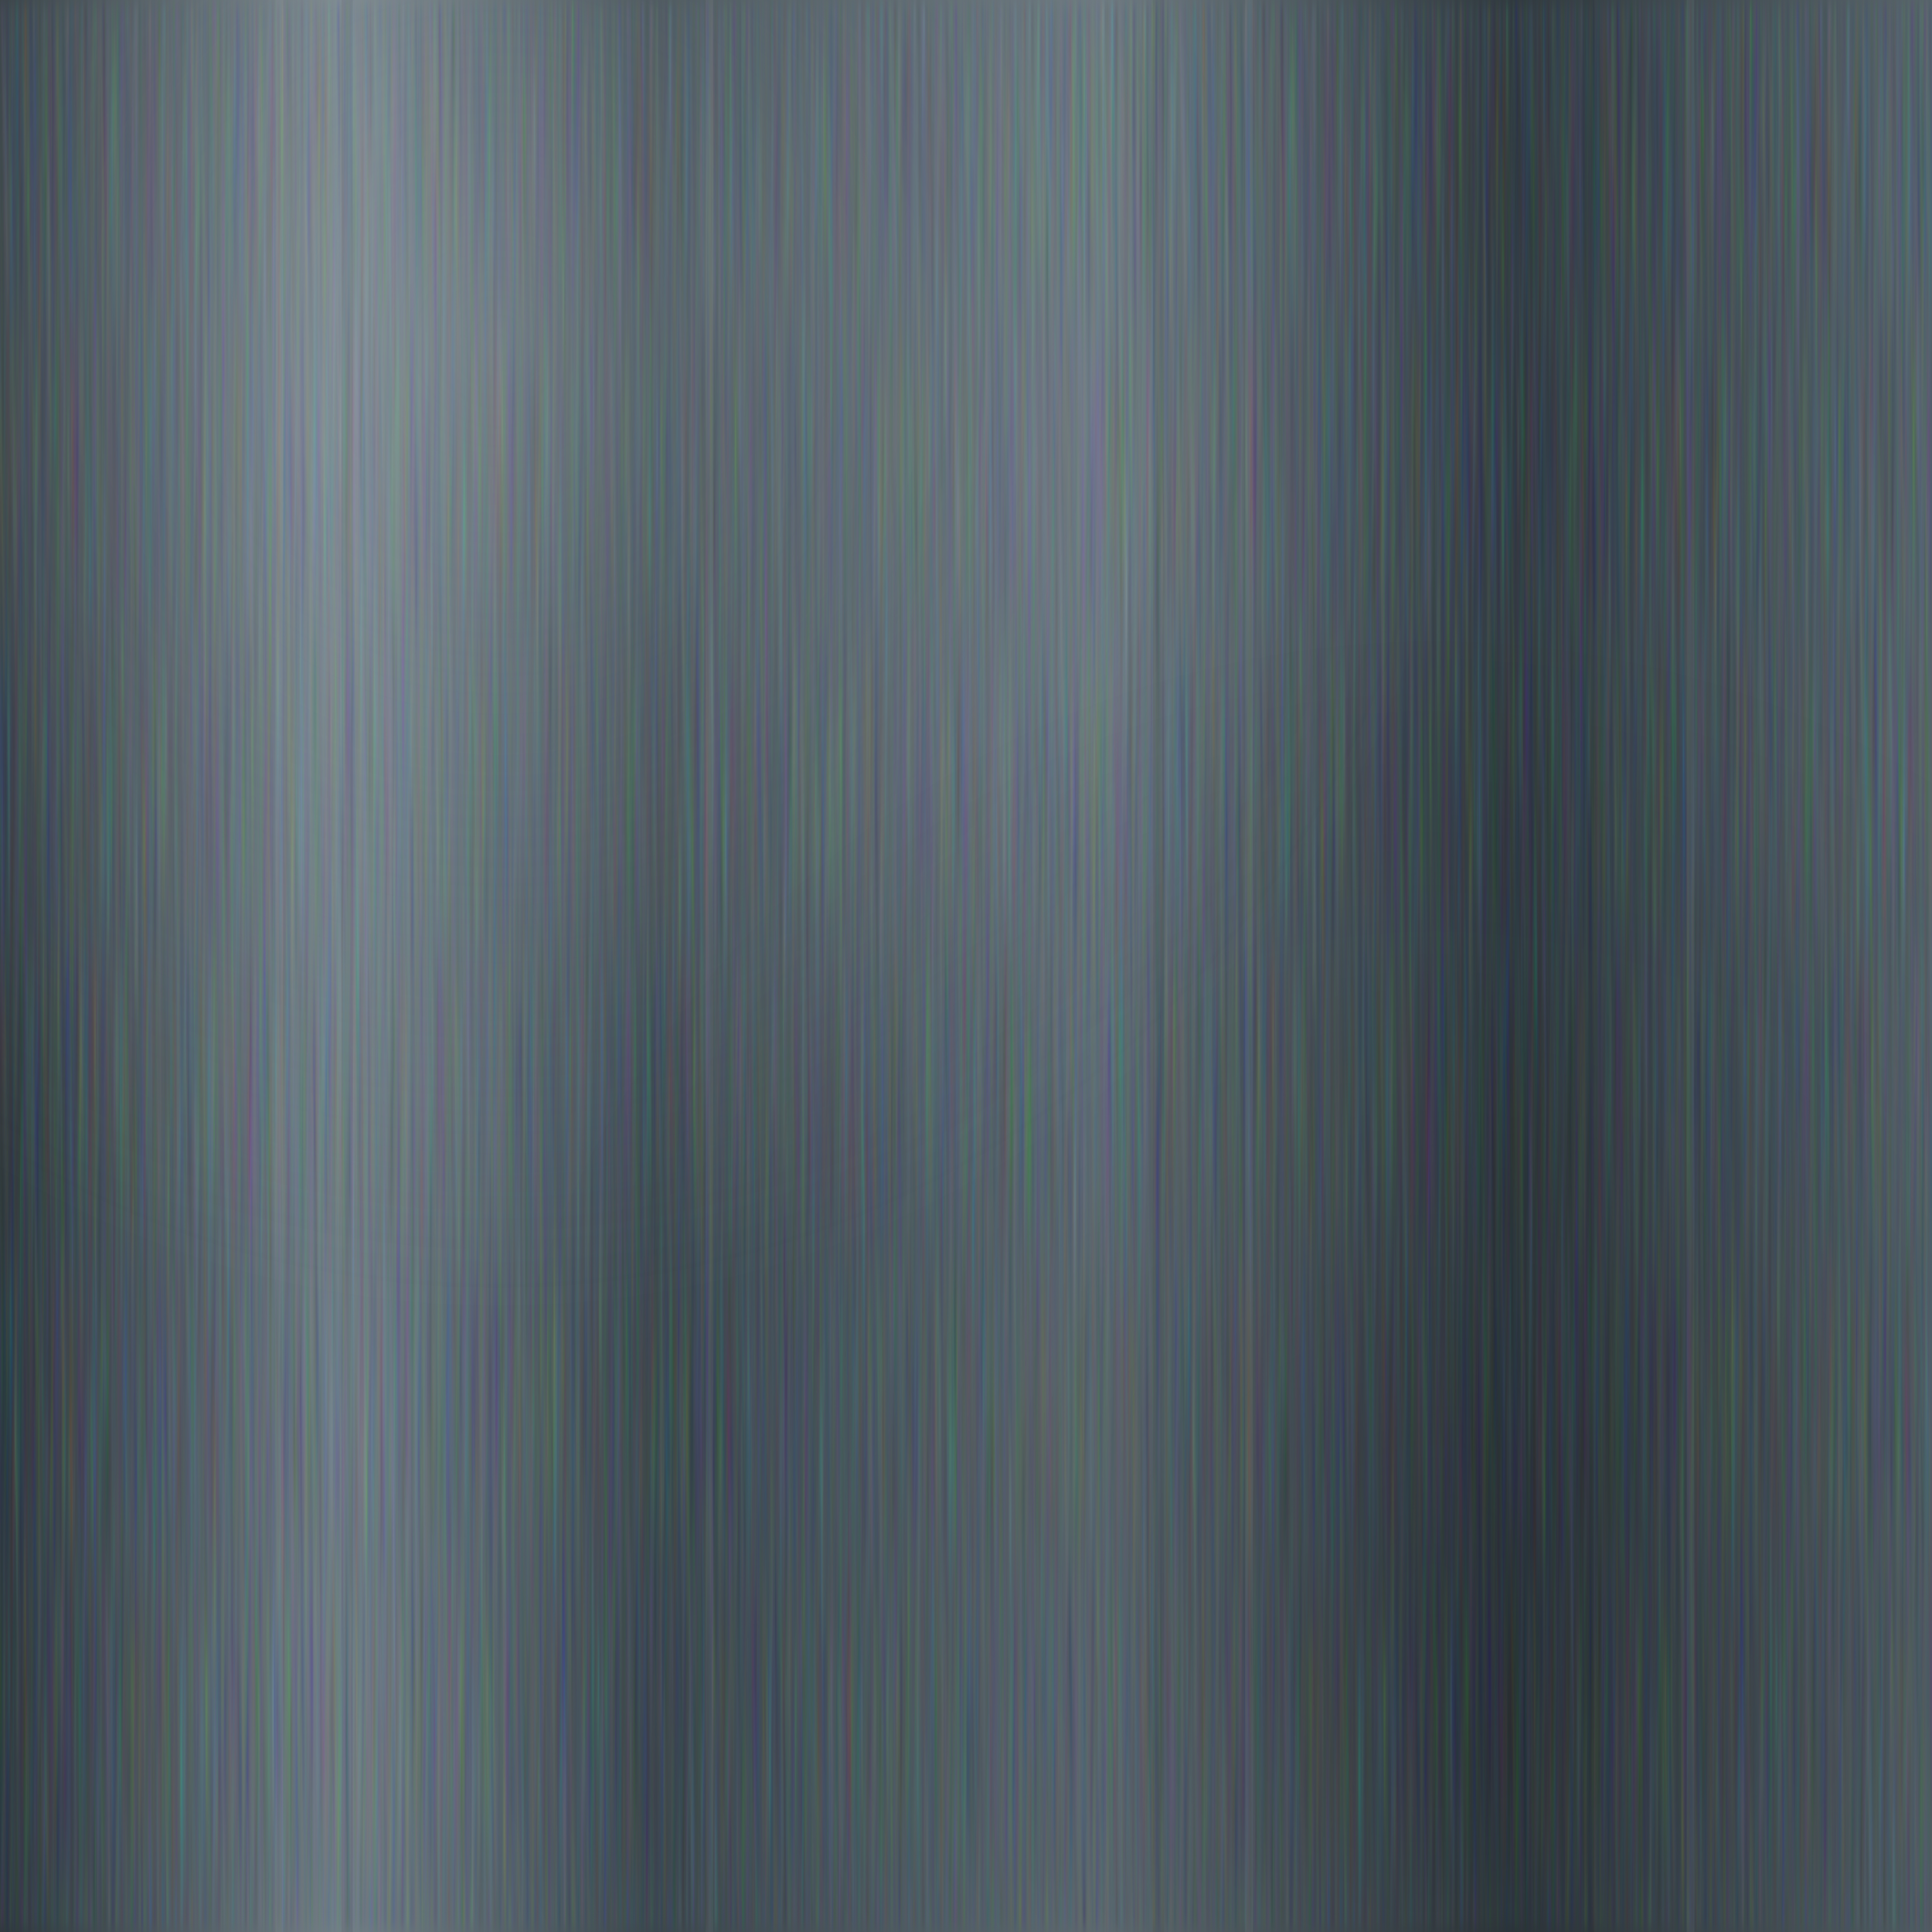
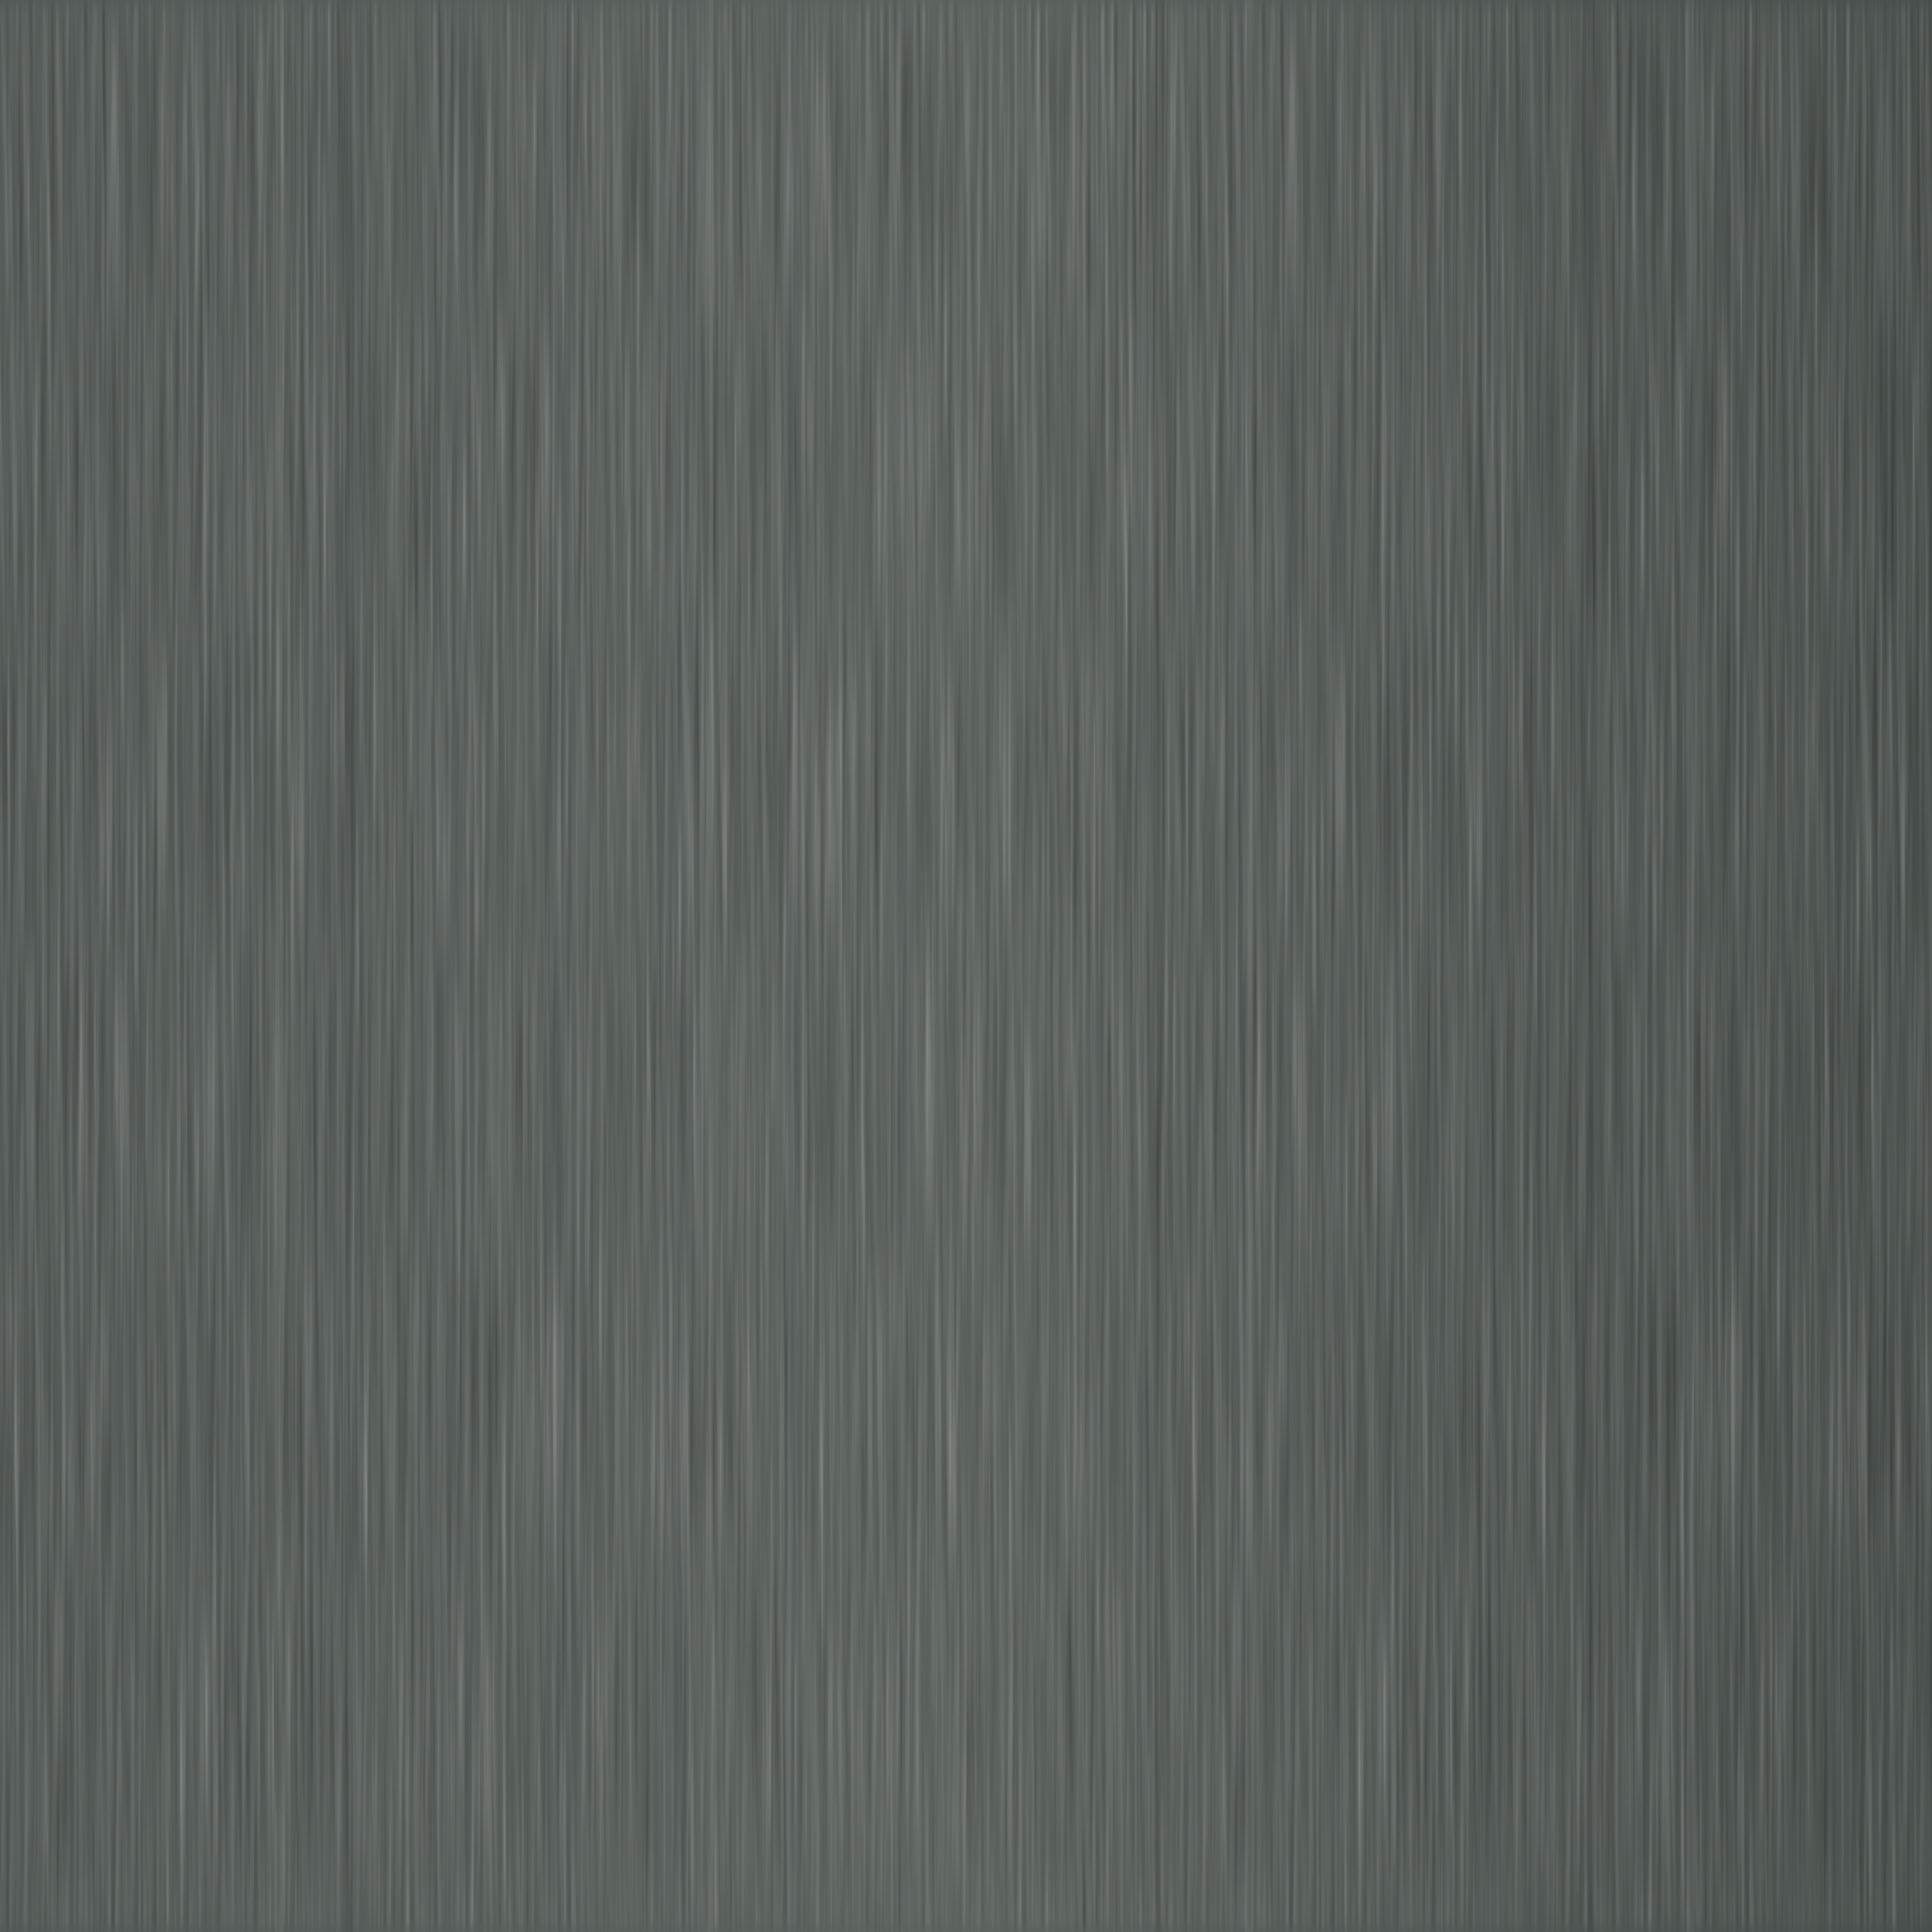
<svg xmlns="http://www.w3.org/2000/svg" viewBox="0 0 512 512" preserveAspectRatio="none">
  <defs>
    <linearGradient id="steelTone" x1="0" y1="0" x2="1" y2="0">
-       <stop offset="0" stop-color="#2c353a" />
-       <stop offset=".18" stop-color="#748087" />
-       <stop offset=".34" stop-color="#3d484e" />
-       <stop offset=".57" stop-color="#69757c" />
-       <stop offset=".78" stop-color="#30393e" />
-       <stop offset="1" stop-color="#59656b" />
+       <stop offset="0" stop-color="#535956" />
+       <stop offset=".5" stop-color="#5c625e" />
+       <stop offset="1" stop-color="#484e4b" />
    </linearGradient>
    <filter id="brush" x="-10%" y="-10%" width="120%" height="120%" color-interpolation-filters="sRGB">
      <feTurbulence type="fractalNoise" baseFrequency=".82 .012" numOctaves="3" seed="37" stitchTiles="stitch" result="grain" />
-       <feColorMatrix in="grain" values=".62 0 0 0 .08  0 .68 0 0 .1  0 0 .72 0 .12  0 0 0 .54 0" result="tinted" />
+       <feColorMatrix in="grain" values=".213 .715 .072 0 0  .213 .715 .072 0 0  .213 .715 .072 0 0  0 0 0 .54 0" result="tinted" />
      <feGaussianBlur in="tinted" stdDeviation=".18 2.8" result="streaks" />
      <feBlend in="SourceGraphic" in2="streaks" mode="soft-light" />
    </filter>
    <radialGradient id="rubA" cx="26%" cy="18%" rx="38%" ry="23%">
      <stop offset="0" stop-color="#e4ecef" stop-opacity=".2" />
      <stop offset="1" stop-color="#d4dde0" stop-opacity="0" />
    </radialGradient>
    <radialGradient id="rubB" cx="74%" cy="82%" rx="44%" ry="30%">
      <stop offset="0" stop-color="#050708" stop-opacity=".22" />
      <stop offset="1" stop-color="#050708" stop-opacity="0" />
    </radialGradient>
  </defs>
  <rect width="512" height="512" fill="url(#steelTone)" filter="url(#brush)" />
-   <rect width="512" height="512" fill="url(#rubA)" />
-   <rect width="512" height="512" fill="url(#rubB)" />
  <g fill="none" stroke-linecap="round">
    <path d="M74 0v512M188 0v512M331 0v512M448 0v512" stroke="#eef4f5" stroke-opacity=".055" stroke-width="2" />
    <path d="M92 0v512M307 0v512M421 0v512" stroke="#050708" stroke-opacity=".065" stroke-width="3" />
  </g>
</svg>
